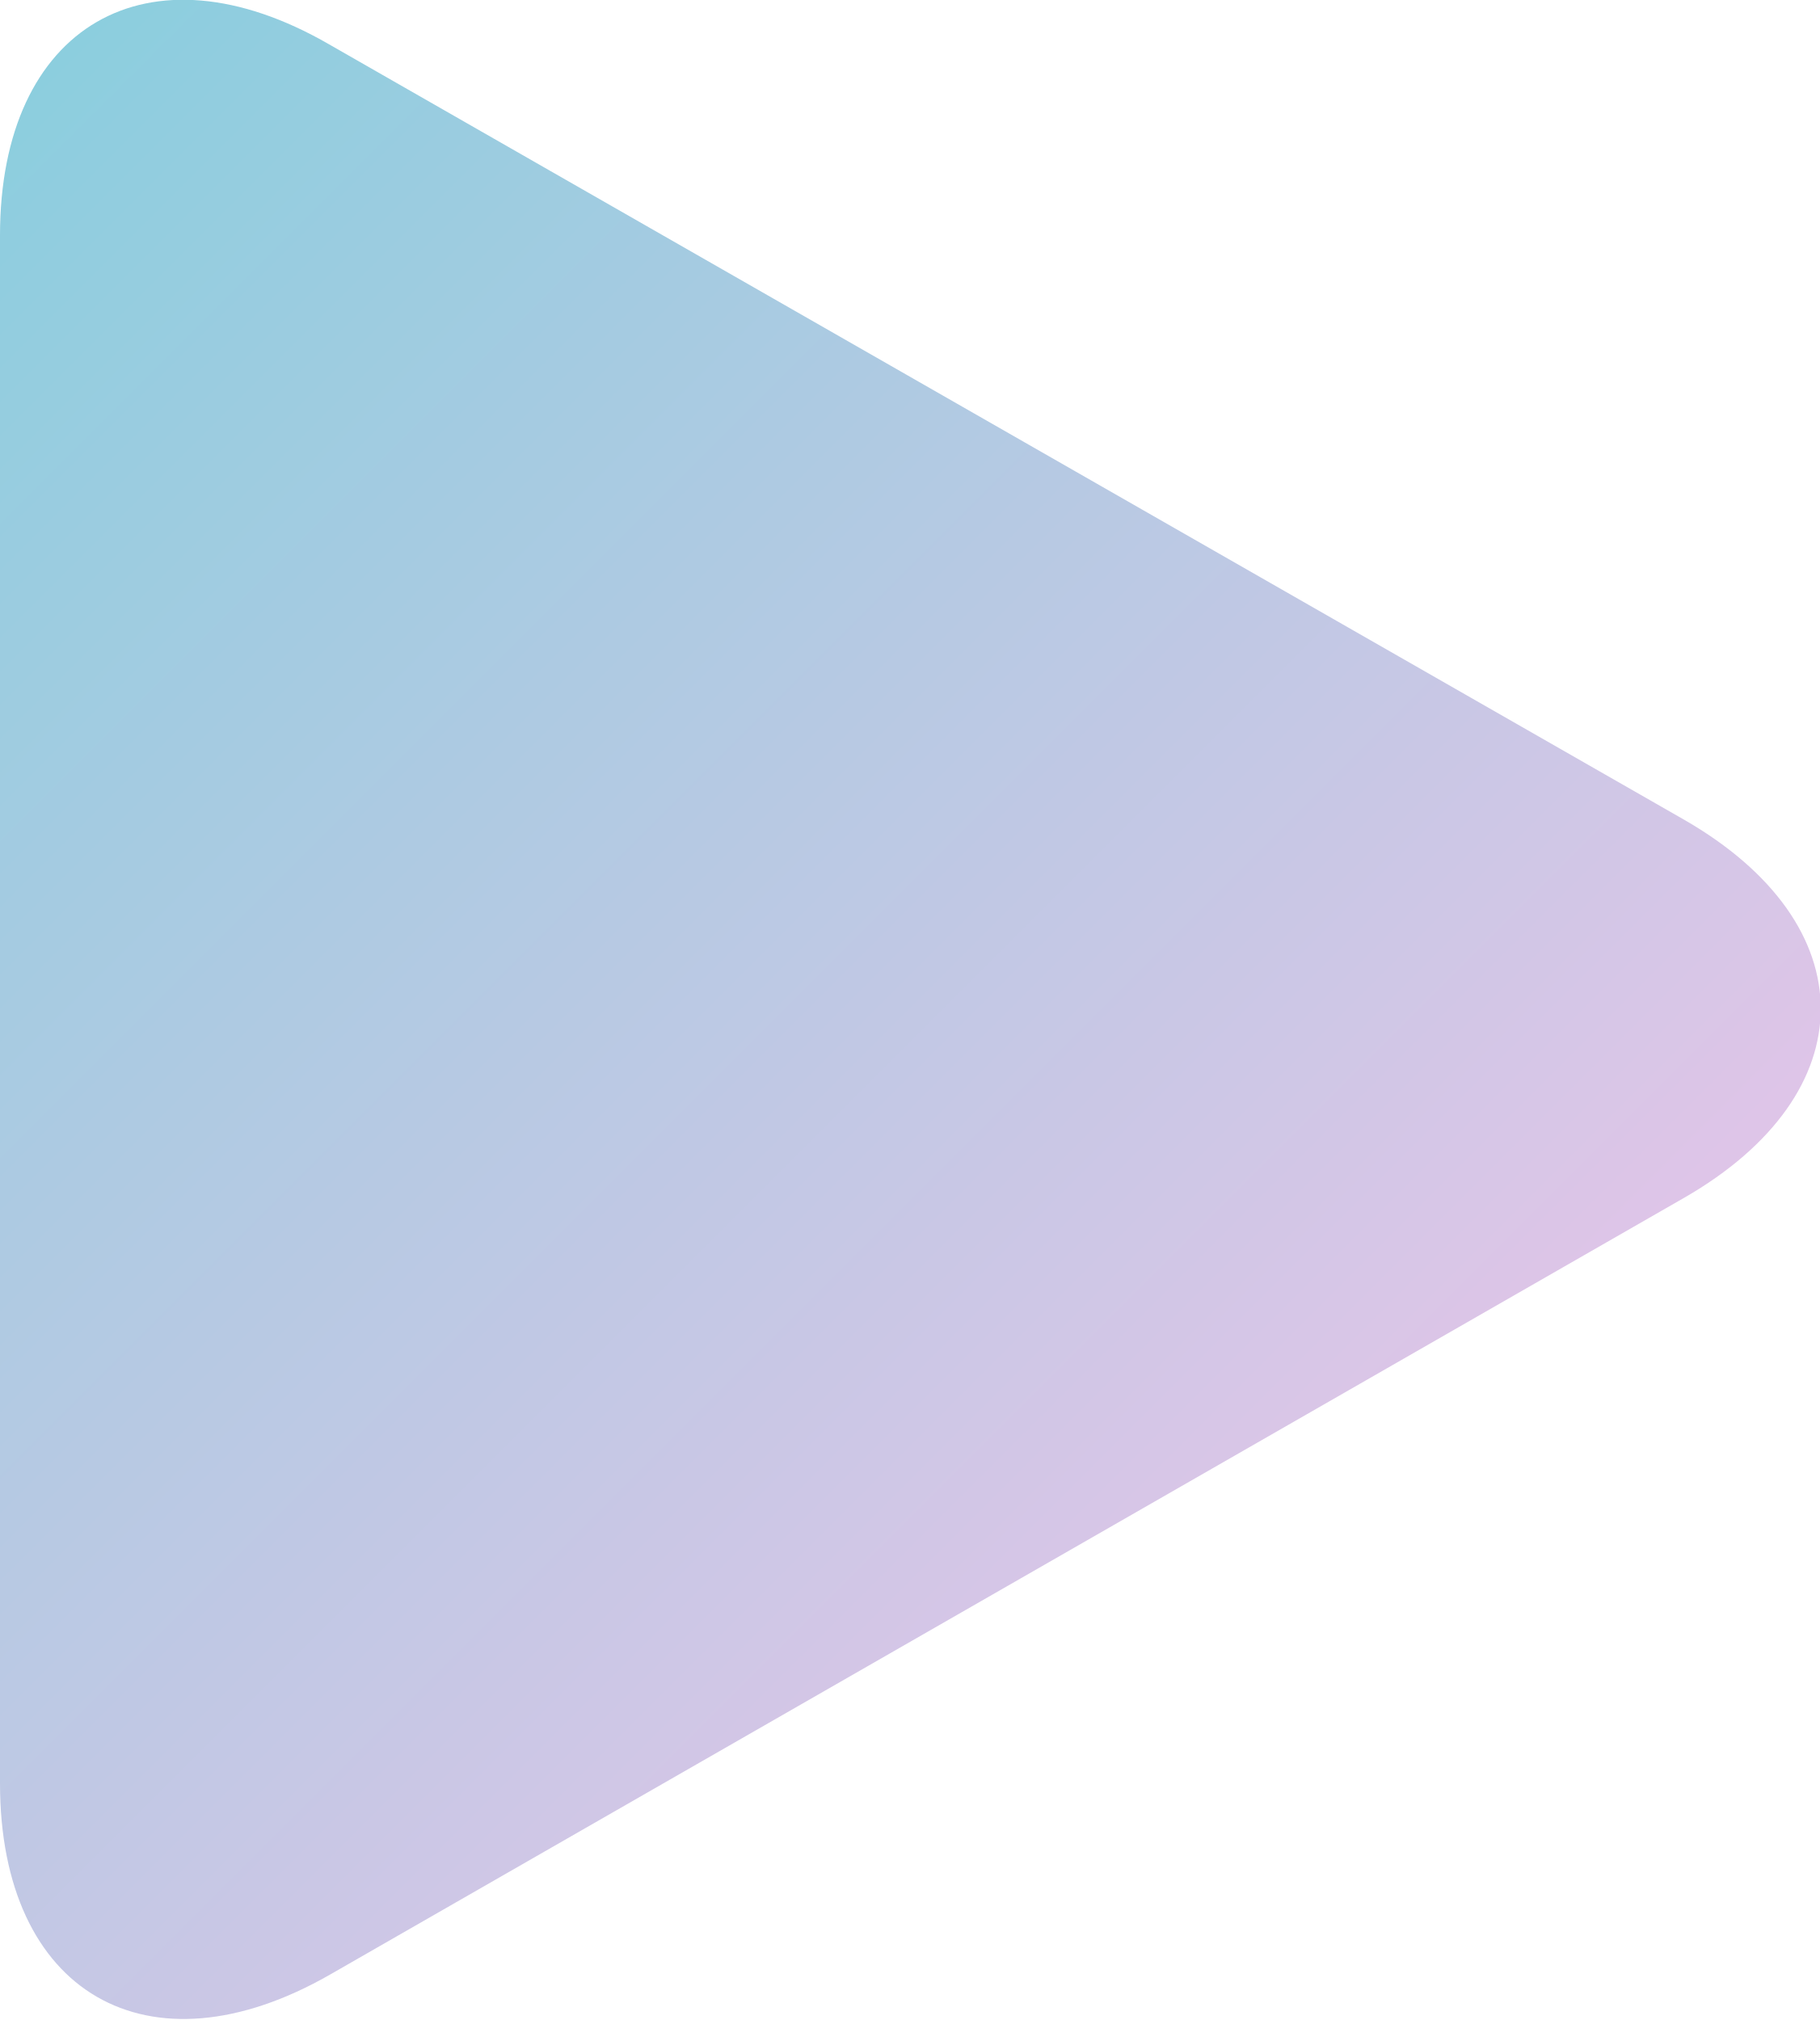
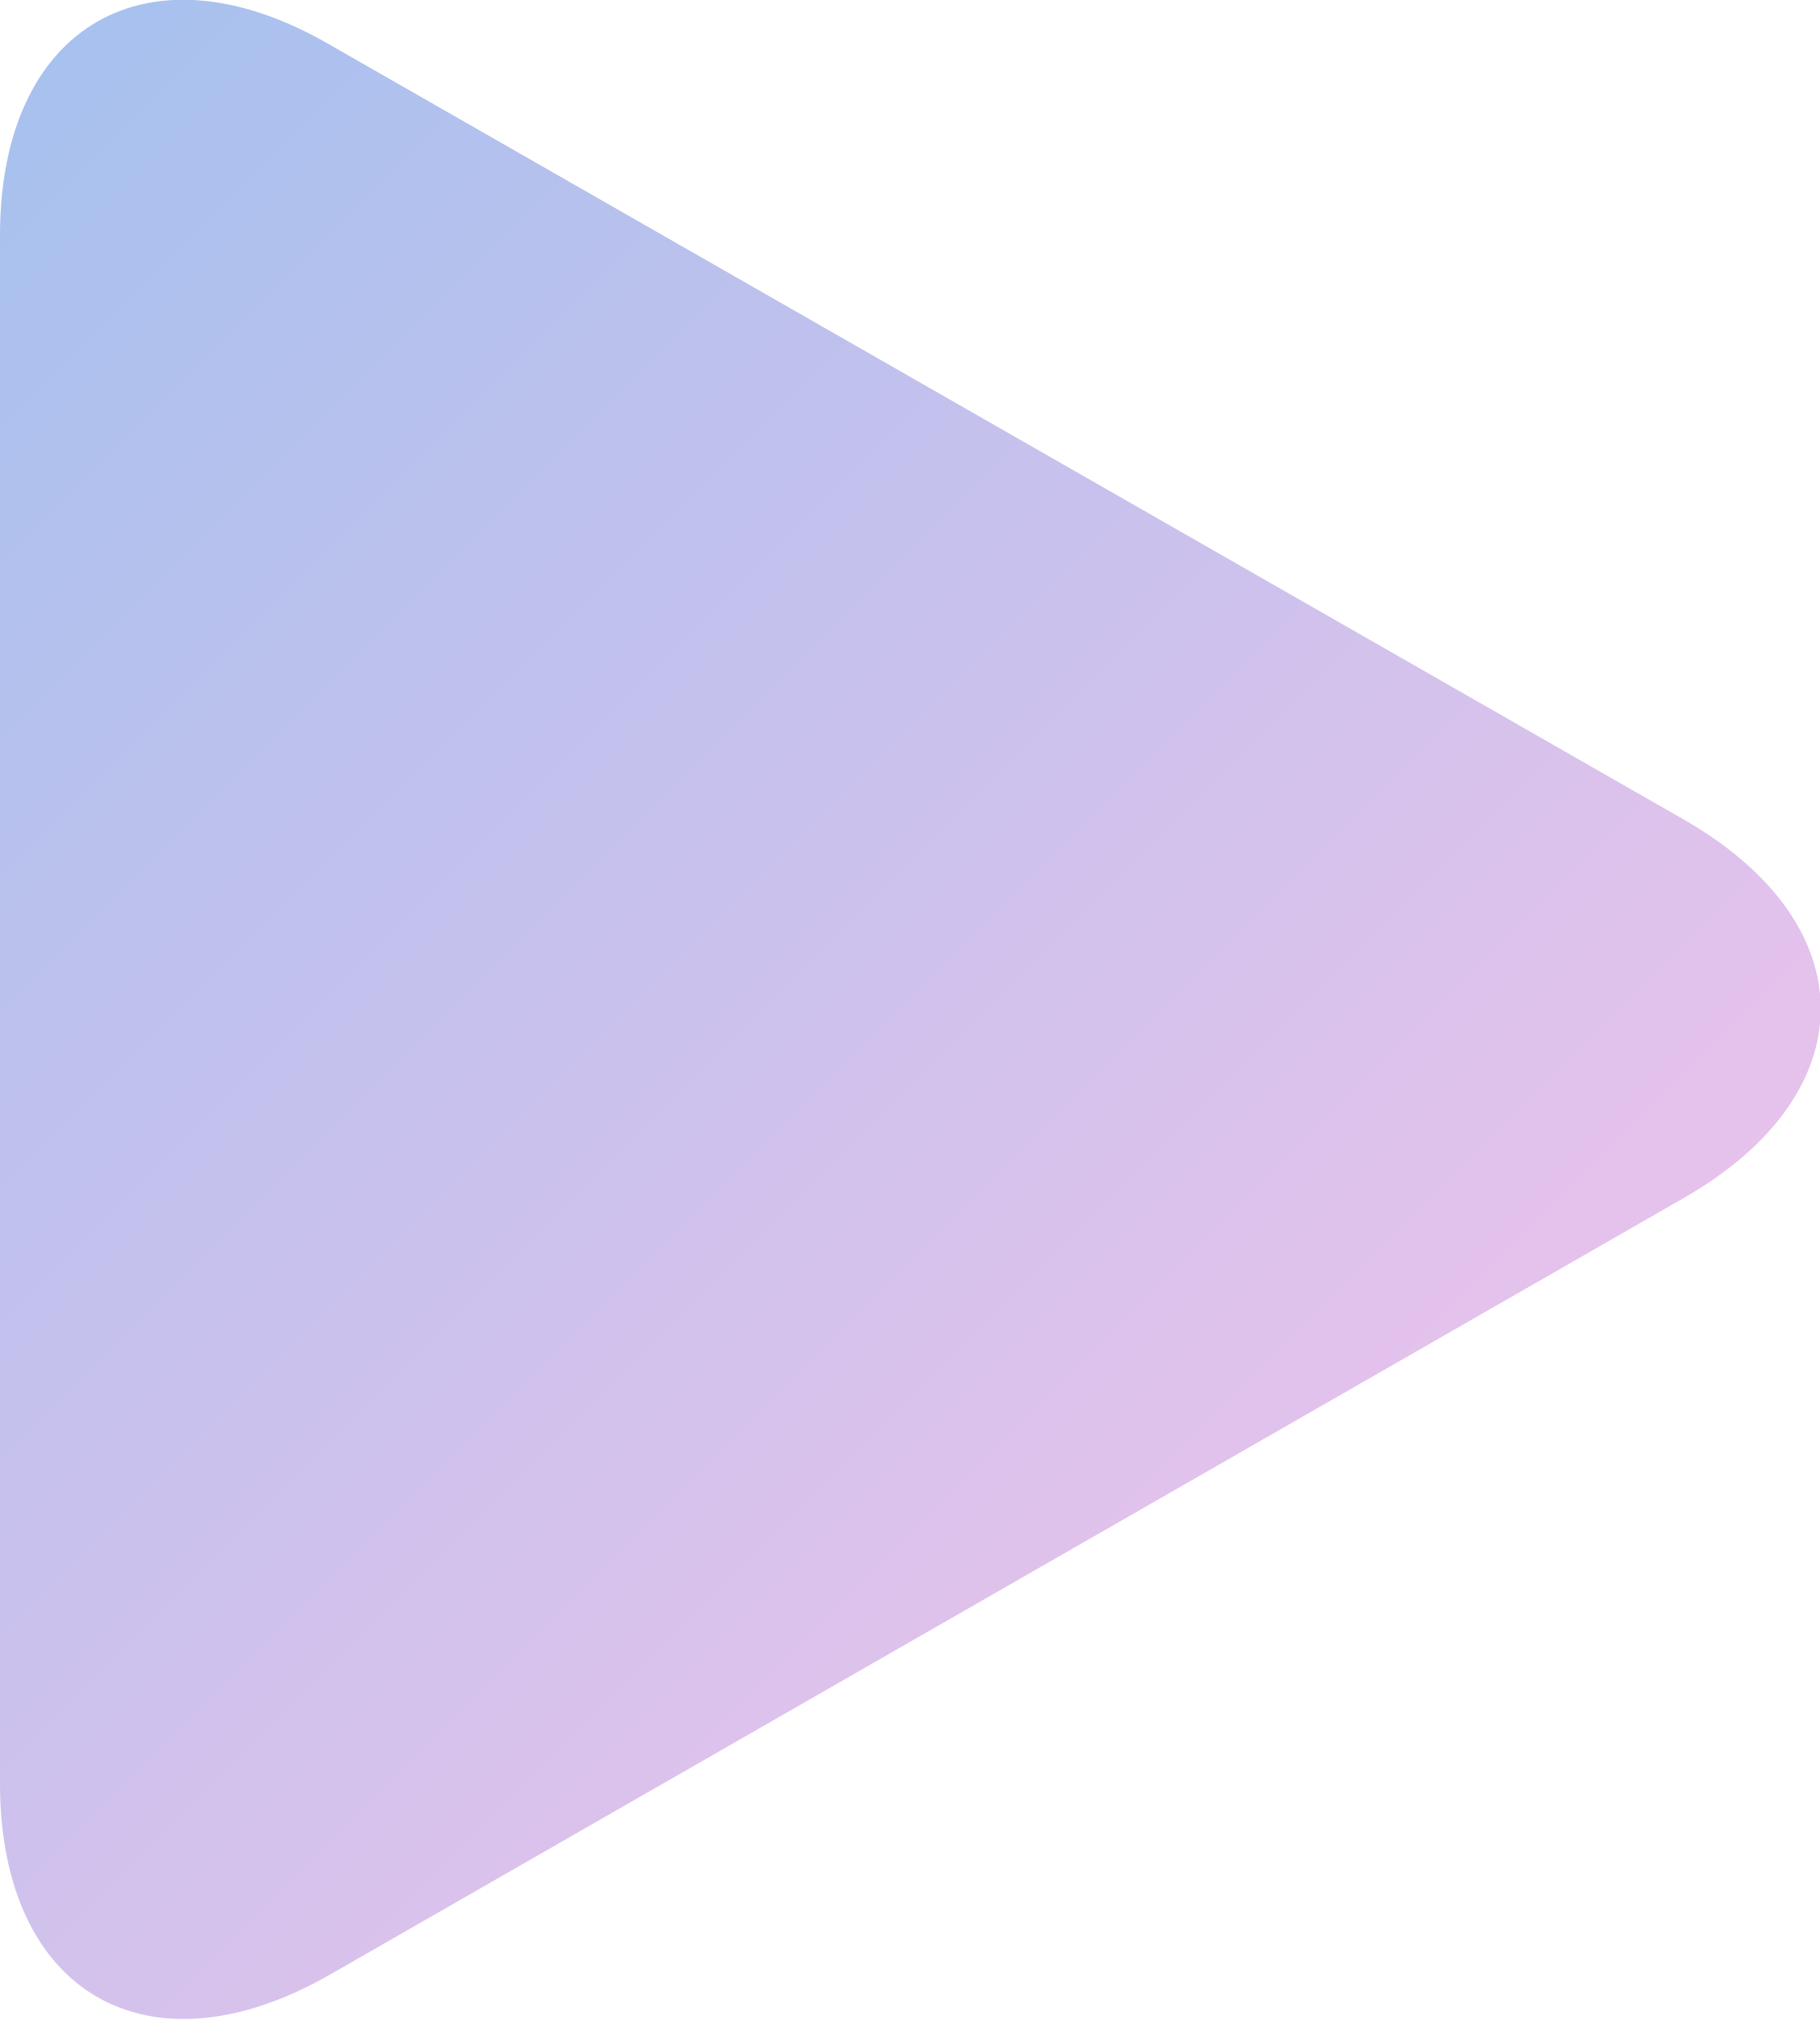
<svg xmlns="http://www.w3.org/2000/svg" version="1.1" id="Capa_1" x="0px" y="0px" viewBox="0 0 147.6 163.9" style="enable-background:new 0 0 147.6 163.9;" xml:space="preserve">
  <style type="text/css">
	.st0{fill:url(#SVGID_1_);}
</style>
  <g>
-     <linearGradient id="SVGID_1_" gradientUnits="userSpaceOnUse" x1="-18.888" y1="22.781" x2="135.579" y2="177.247">
-       <stop offset="0" style="stop-color:#8ACEDE" />
+     <linearGradient id="SVGID_1_" gradientUnits="userSpaceOnUse" x1="-18.84" y1="143.267" x2="135.627" y2="-11.2" gradientTransform="matrix(1 0 0 -1 0 166)">
+       <stop offset="0" style="stop-color:#A6C1EE" />
      <stop offset="1" style="stop-color:#FBC2EB" />
    </linearGradient>
    <path class="st0" d="M26.7,3.6C12-4.9,0,2.1,0,19.1v125.6c0,17,12,24,26.8,15.5l109.8-63c14.8-8.5,14.8-22.2,0-30.7L26.7,3.6z" />
  </g>
</svg>
